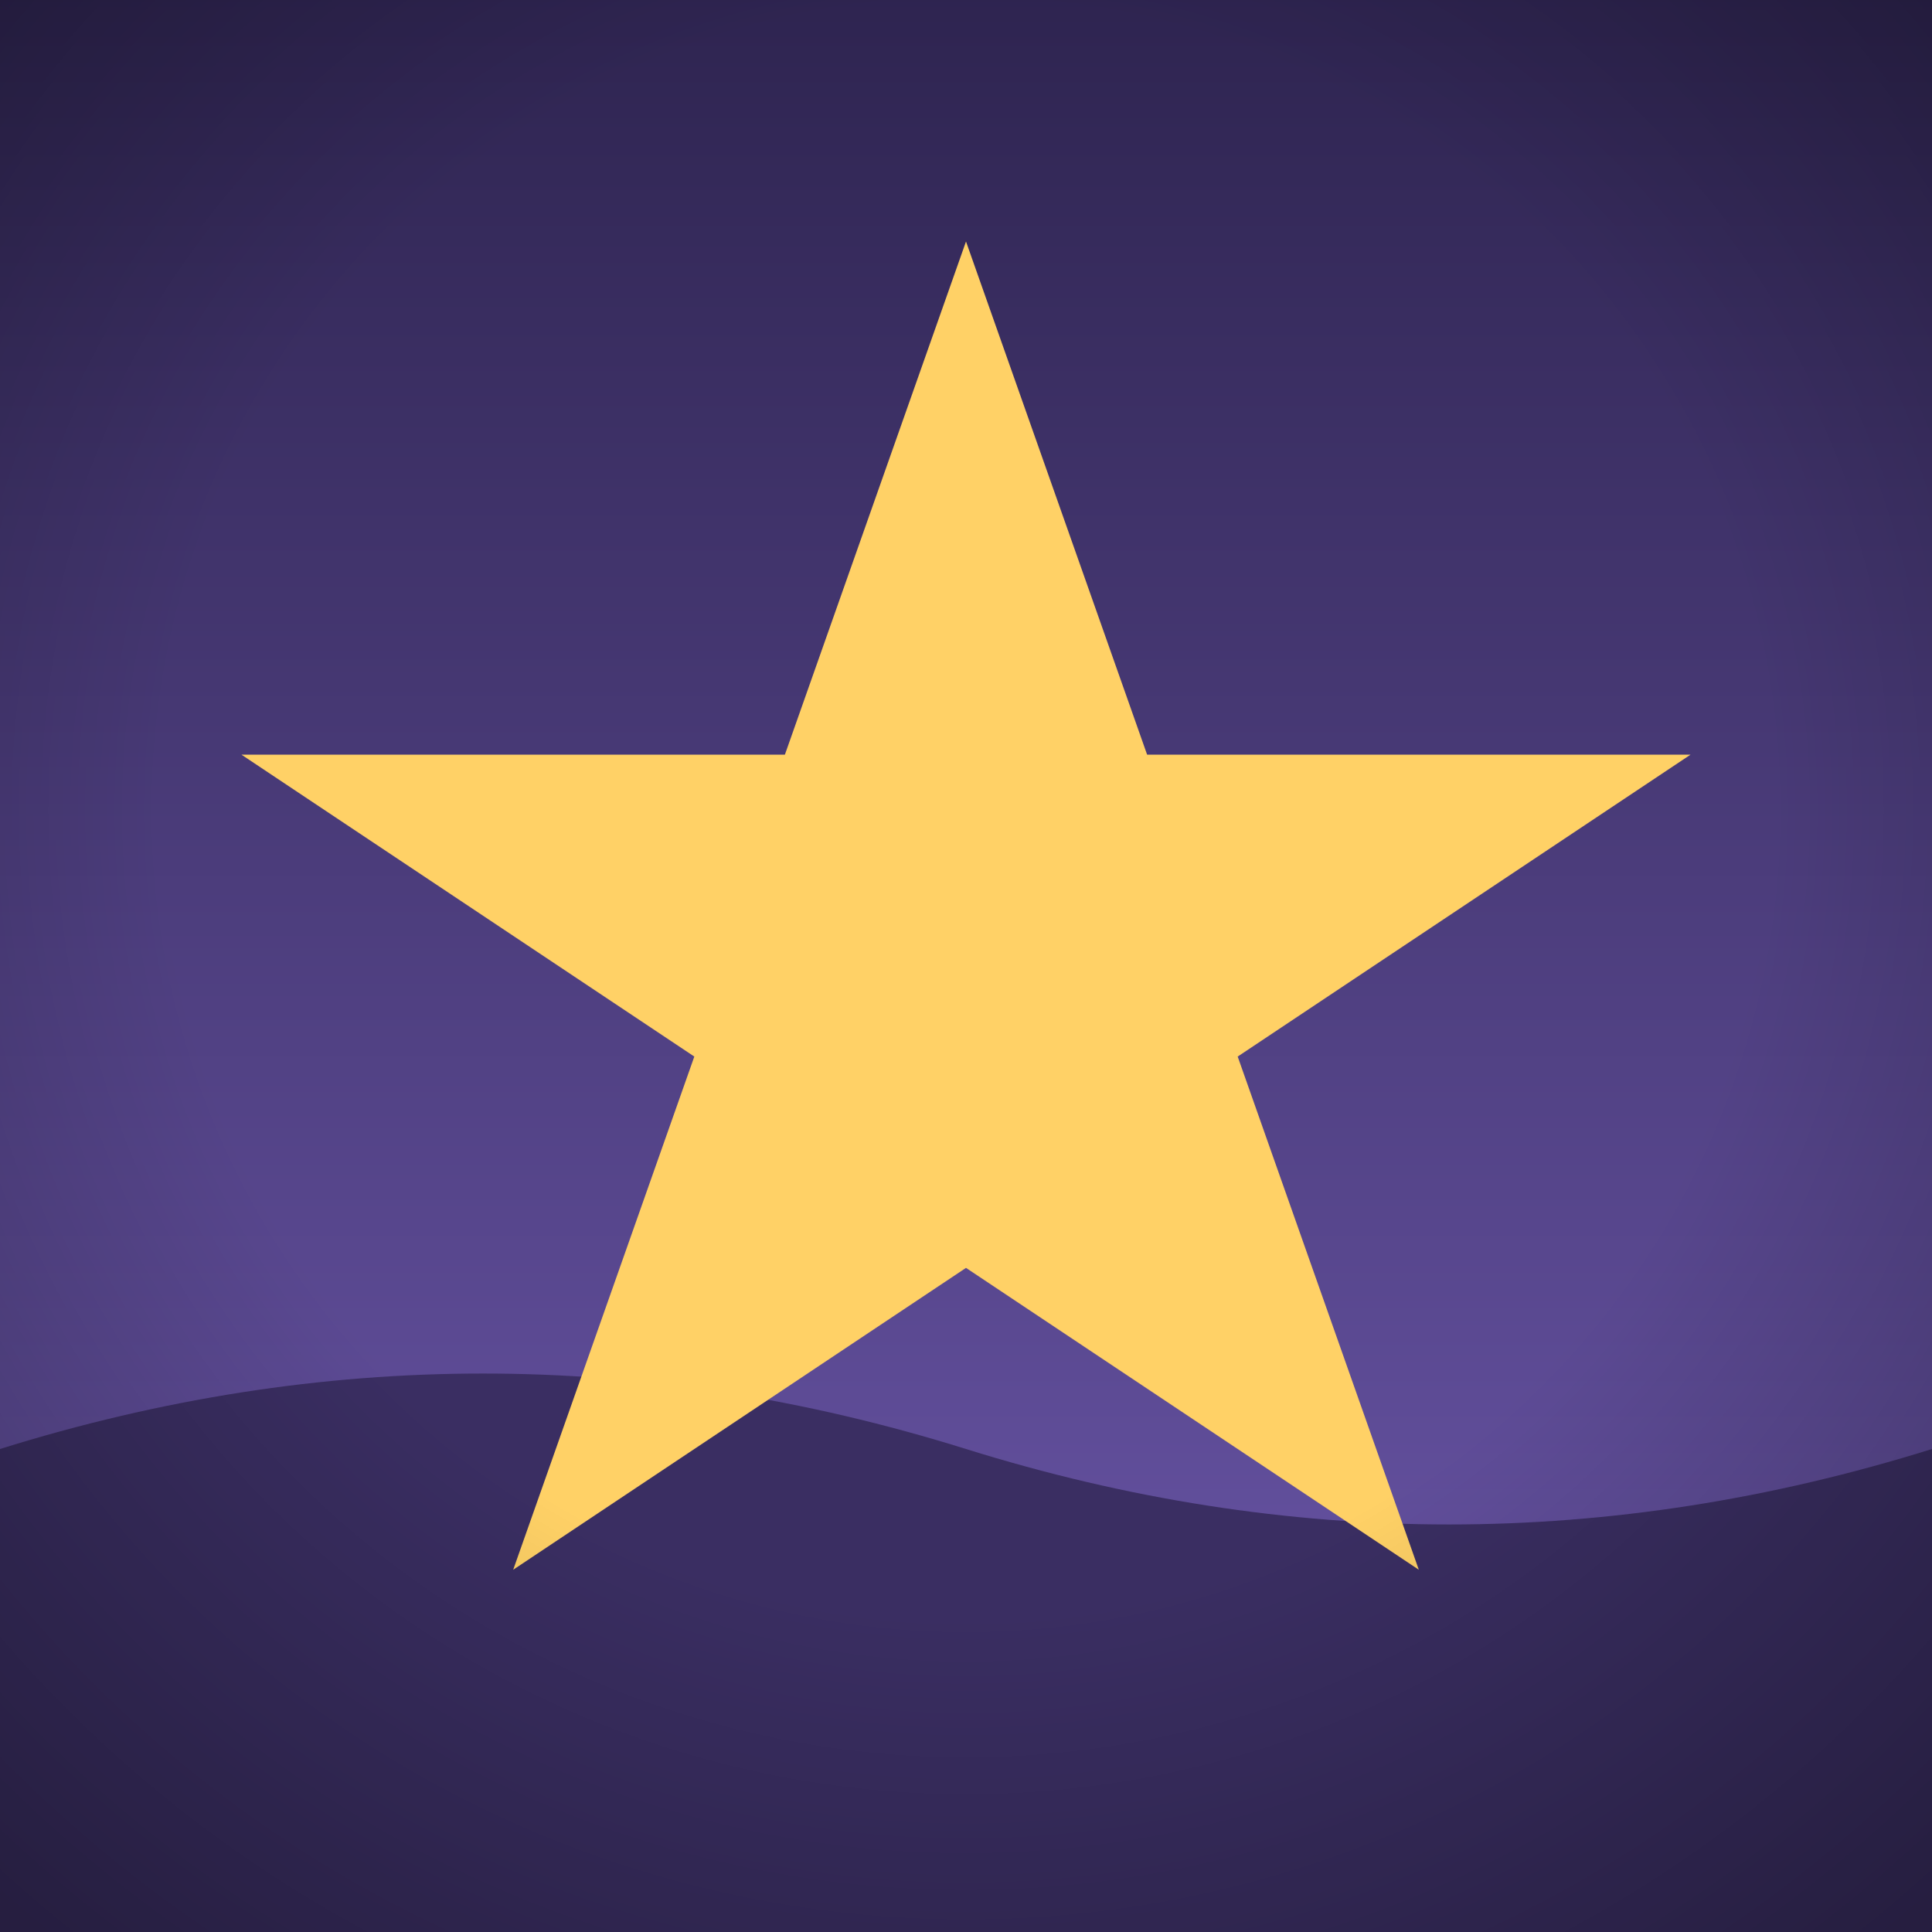
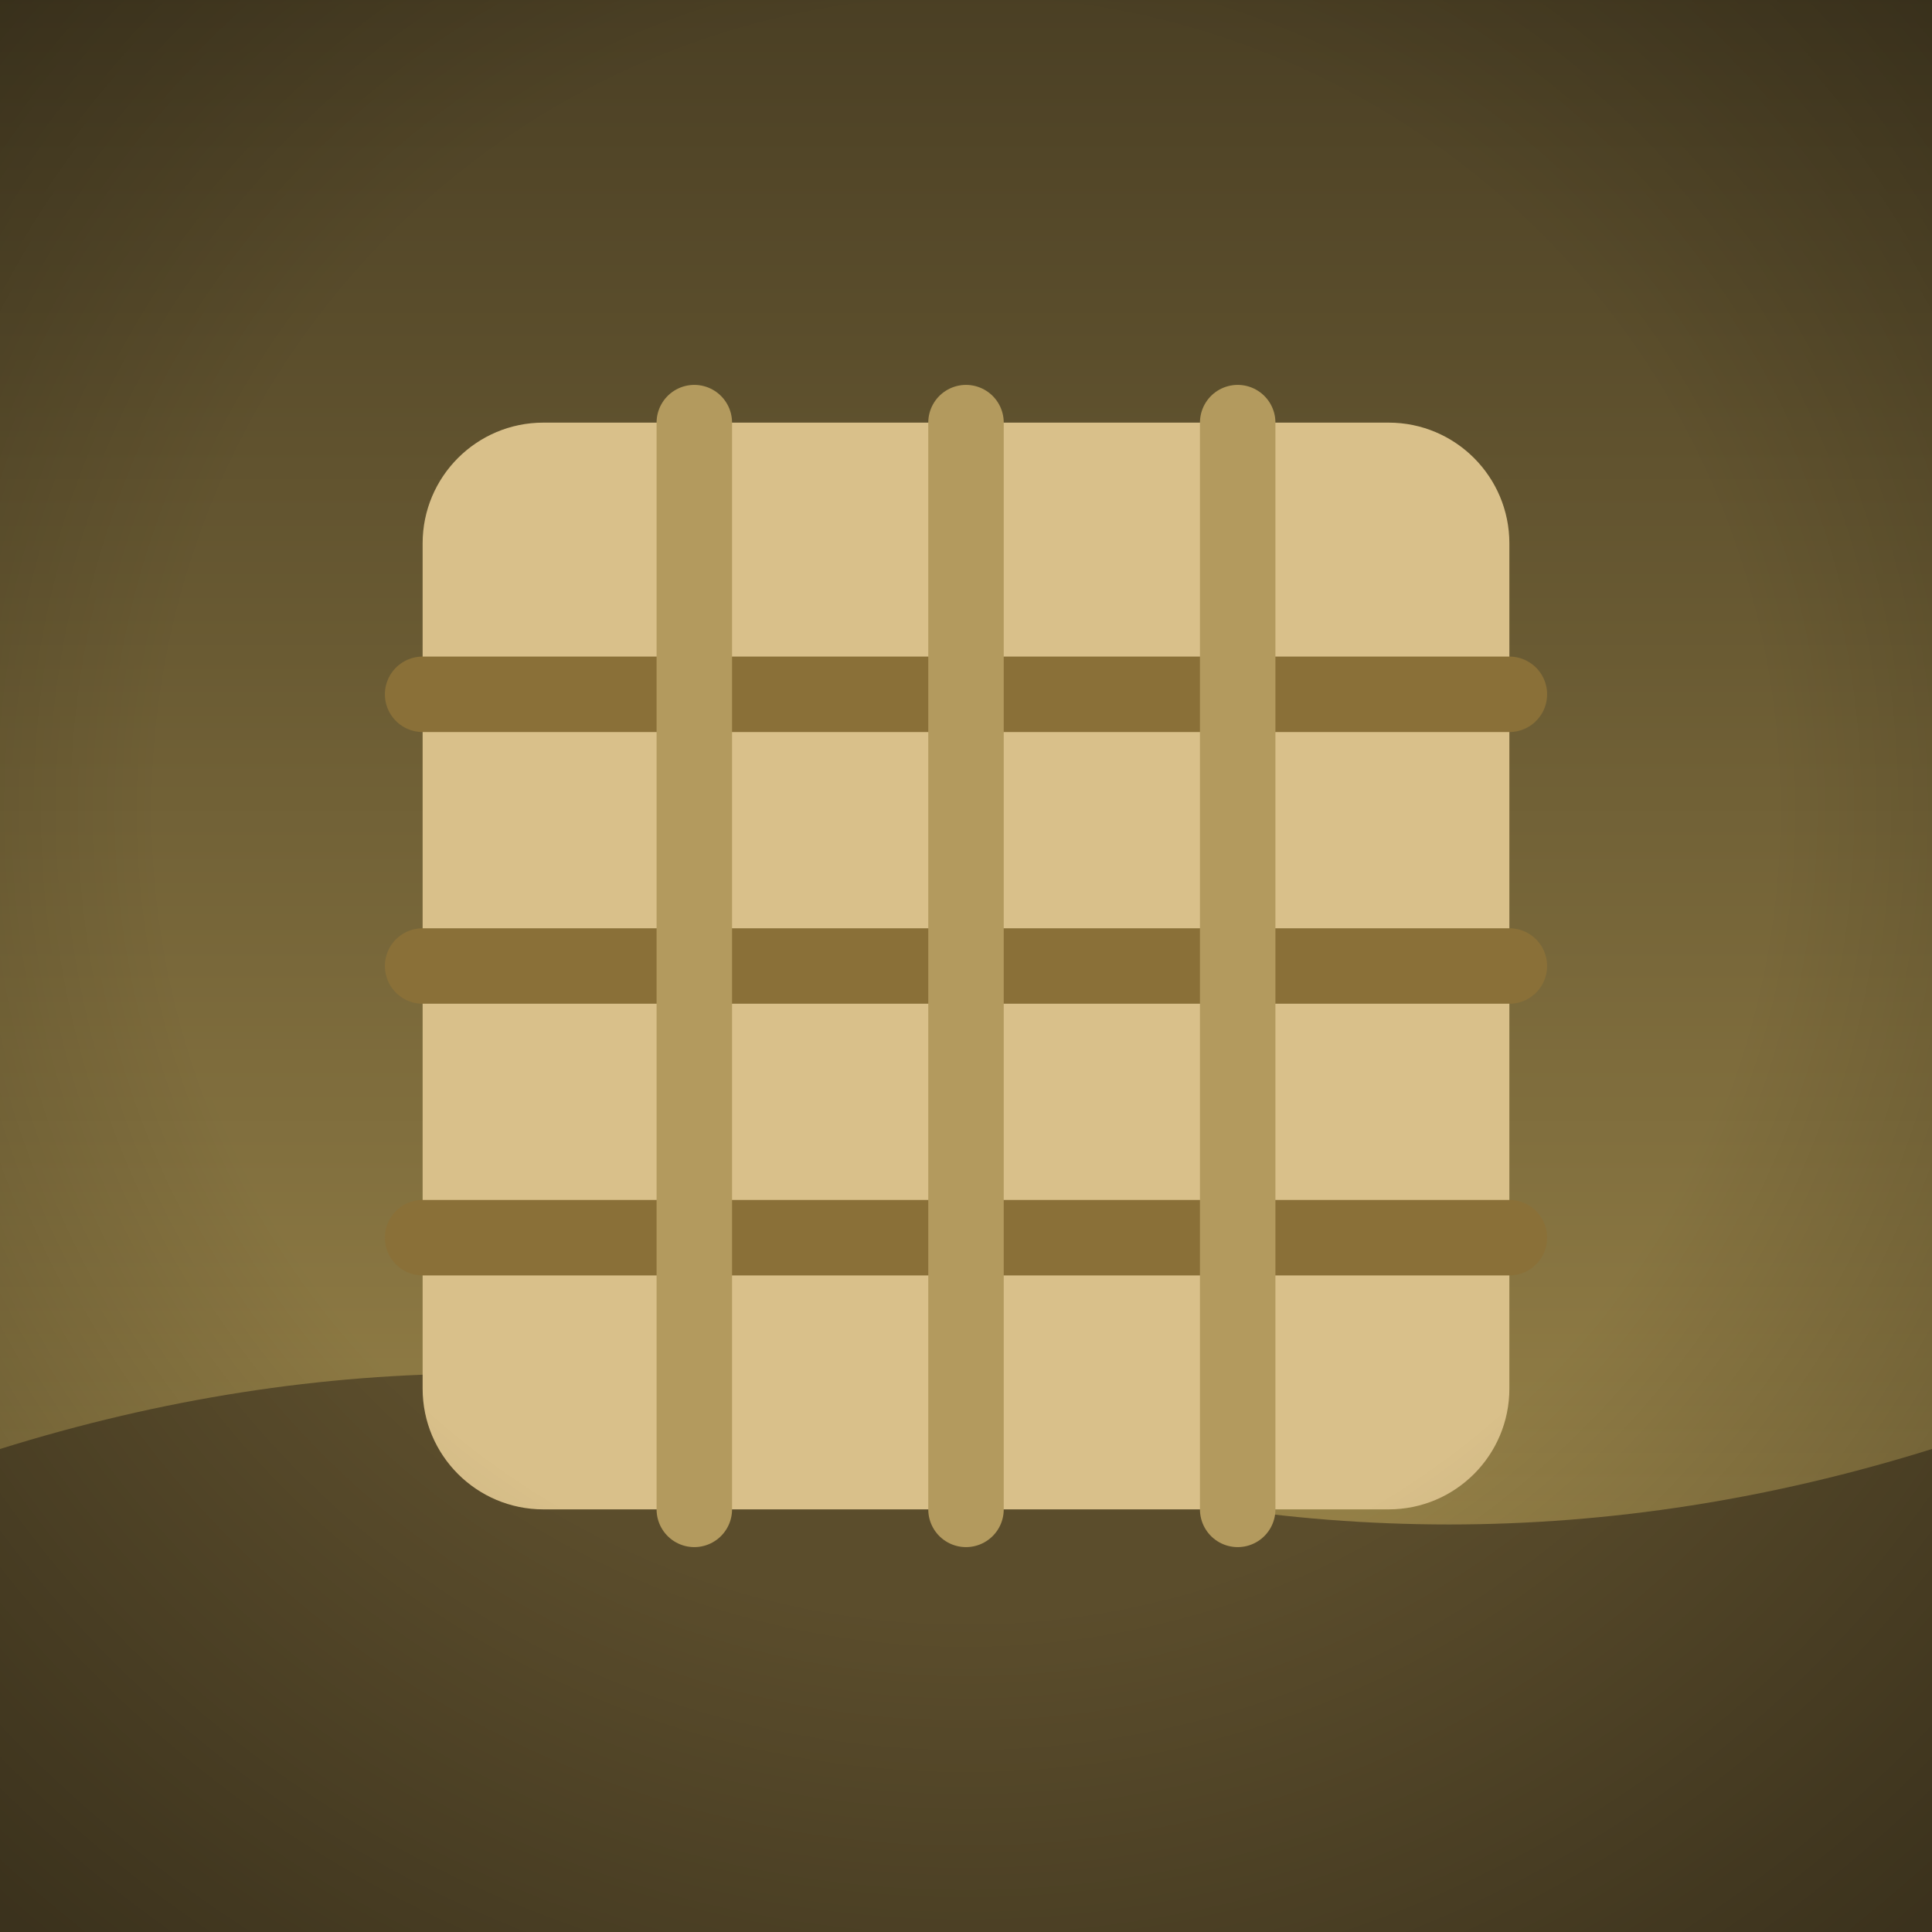
<svg xmlns="http://www.w3.org/2000/svg" viewBox="0 0 128 128" width="128" height="128" role="img">
  <defs>
    <linearGradient id="bg" x1="0" y1="0" x2="0" y2="1">
-       <stop offset="0" stop-color="#2e2450" />
-       <stop offset="1" stop-color="#6f5ab0" />
+       <stop offset="0" stop-color="#4a3f24" />
+       <stop offset="1" stop-color="#a89150" />
    </linearGradient>
    <radialGradient id="vig" cx="0.5" cy="0.42" r="0.75">
      <stop offset="0.55" stop-color="#000" stop-opacity="0" />
      <stop offset="1" stop-color="#000" stop-opacity="0.35" />
    </radialGradient>
  </defs>
  <rect width="128" height="128" fill="url(#bg)" />
-   <path d="M0 128V96q32-10 64 0t64 0V128z" fill="#3a2e62" />
-   <polygon points="64,16 76,50 112,50 82,70 94,104 64,84 34,104 46,70 16,50 52,50" fill="#ffd166" />
+   <path d="M0 128V96q32-10 64 0t64 0V128z" fill="#5b4d2c" />
+   <rect x="28" y="28" width="72" height="72" rx="8" fill="#d9c08a" />
+   <path d="M28 46h72M28 64h72M28 82h72" fill="none" stroke="#8a7038" stroke-width="5" stroke-linecap="round" stroke-linejoin="round" />
+   <path d="M46 28v72M64 28v72M82 28v72" fill="none" stroke="#b39a5e" stroke-width="5" stroke-linecap="round" stroke-linejoin="round" />
  <rect width="128" height="128" fill="url(#vig)" />
</svg>
